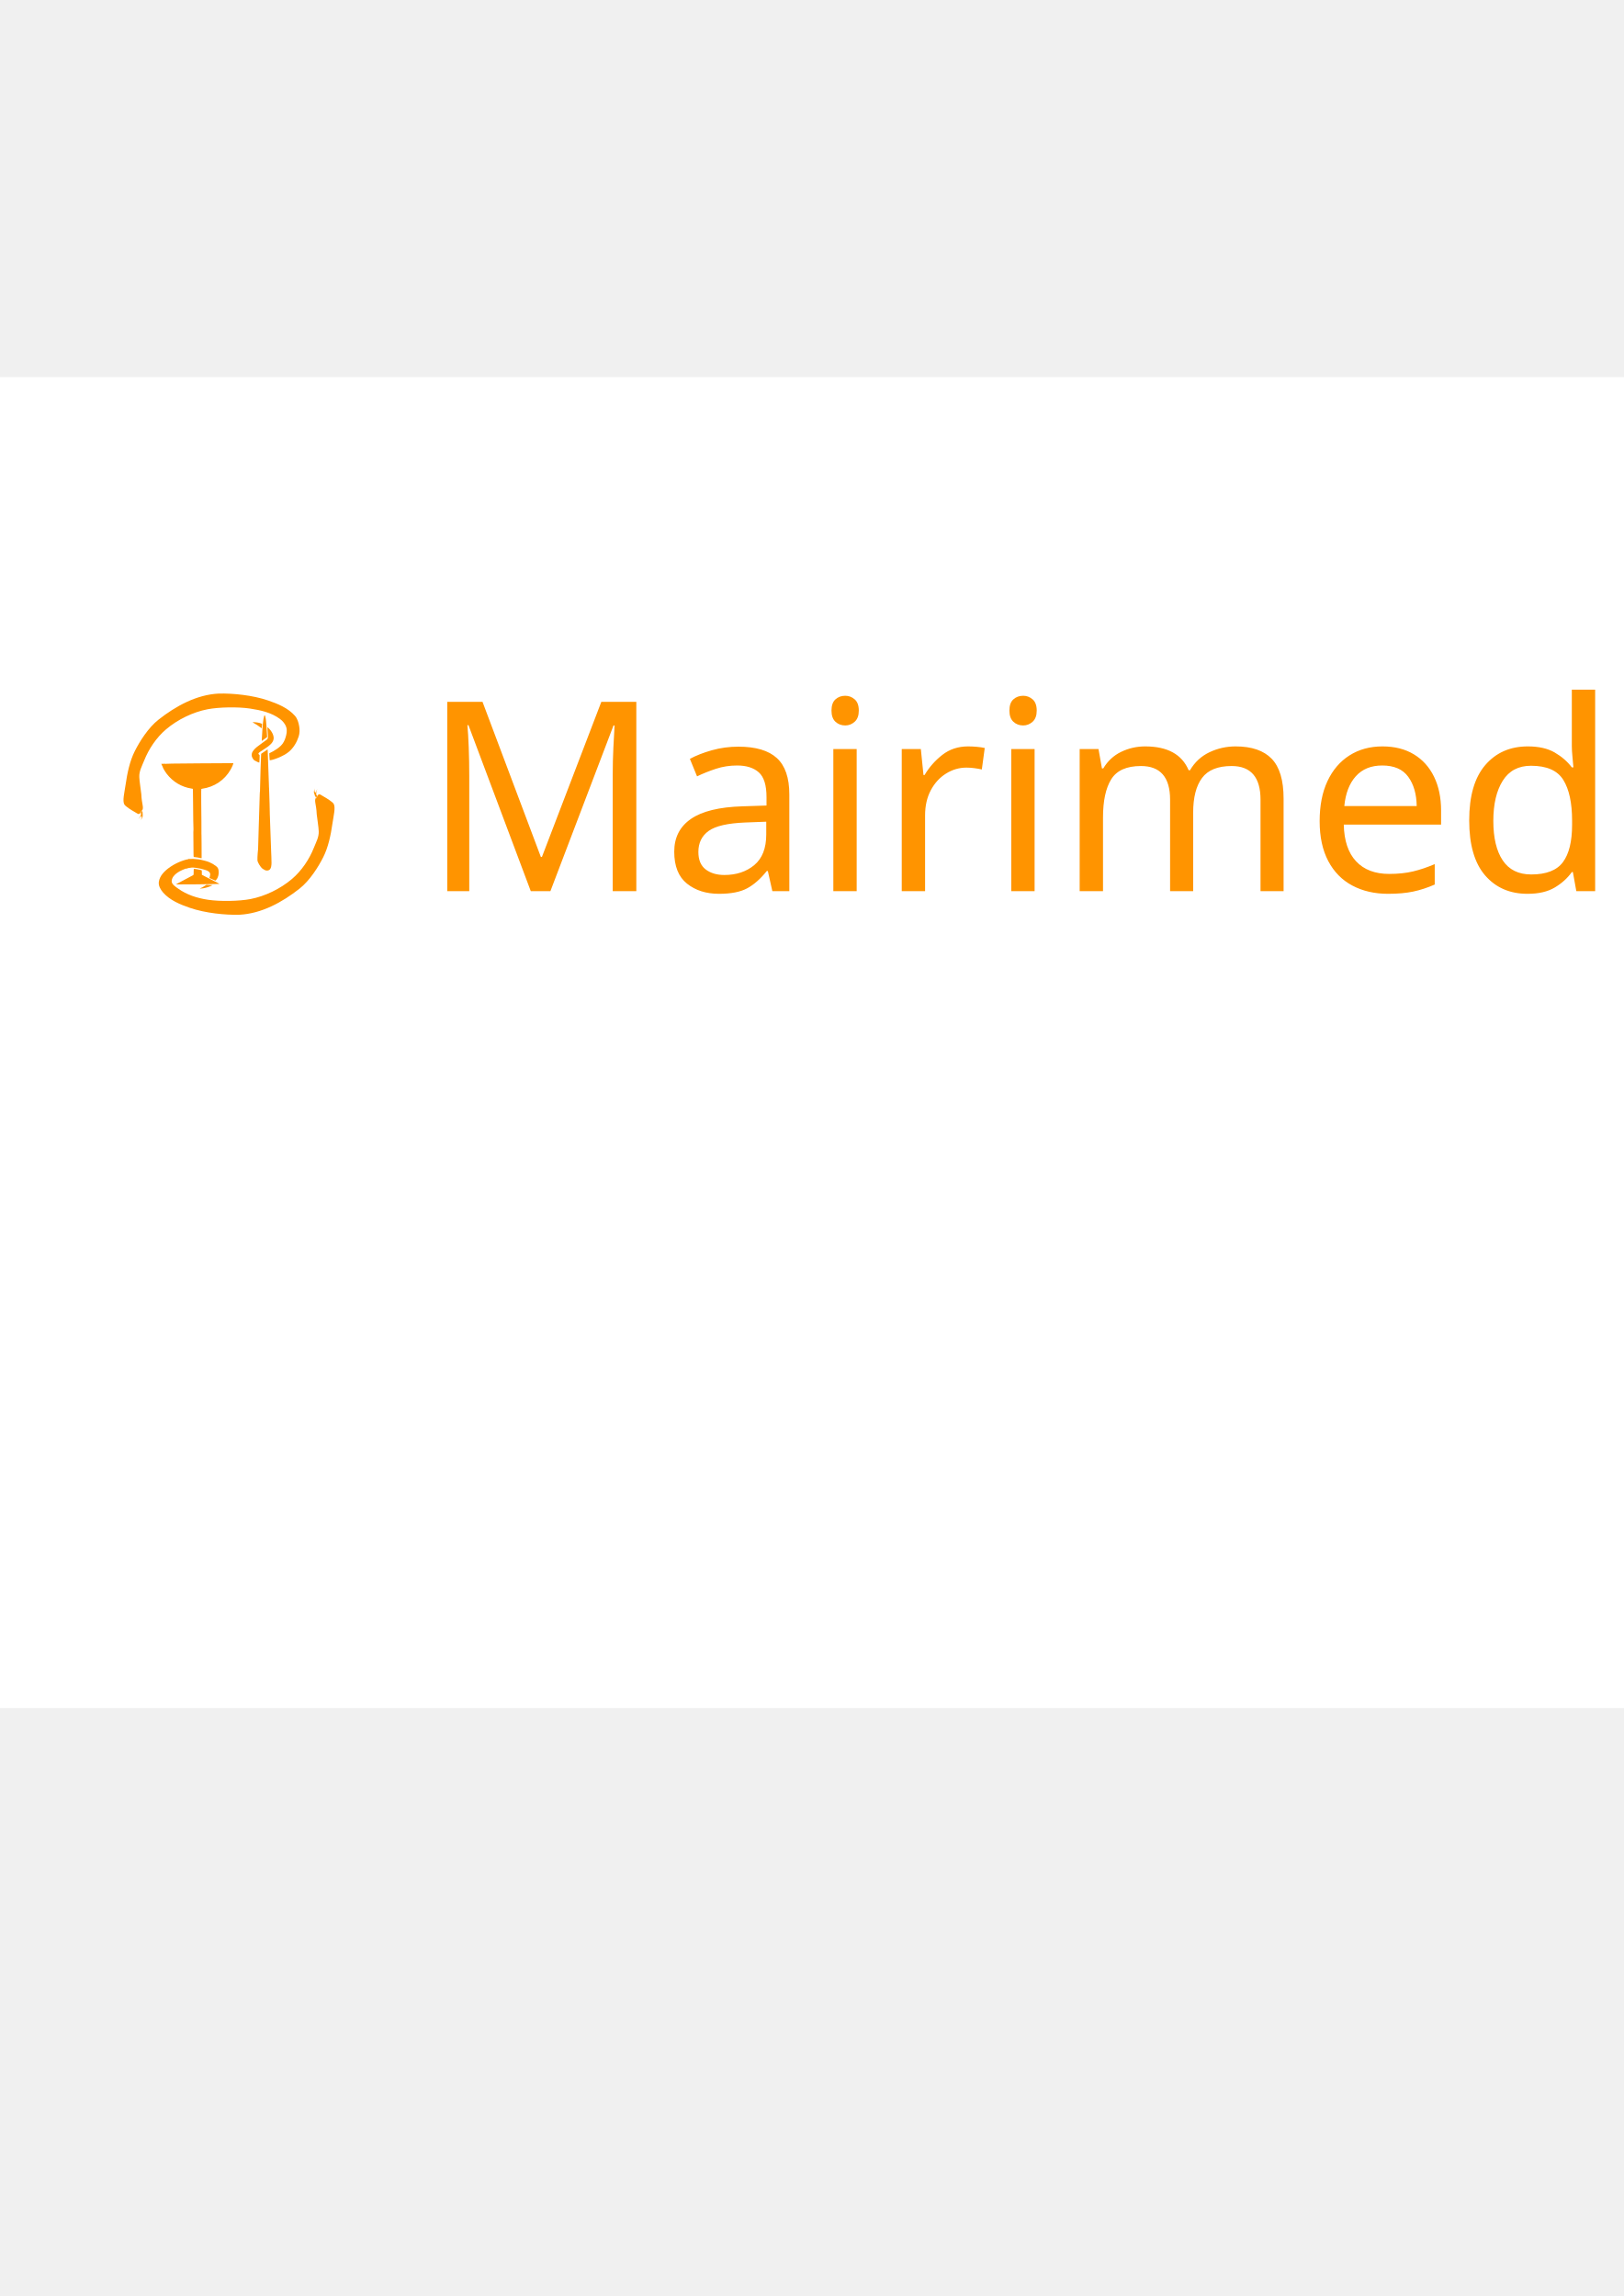
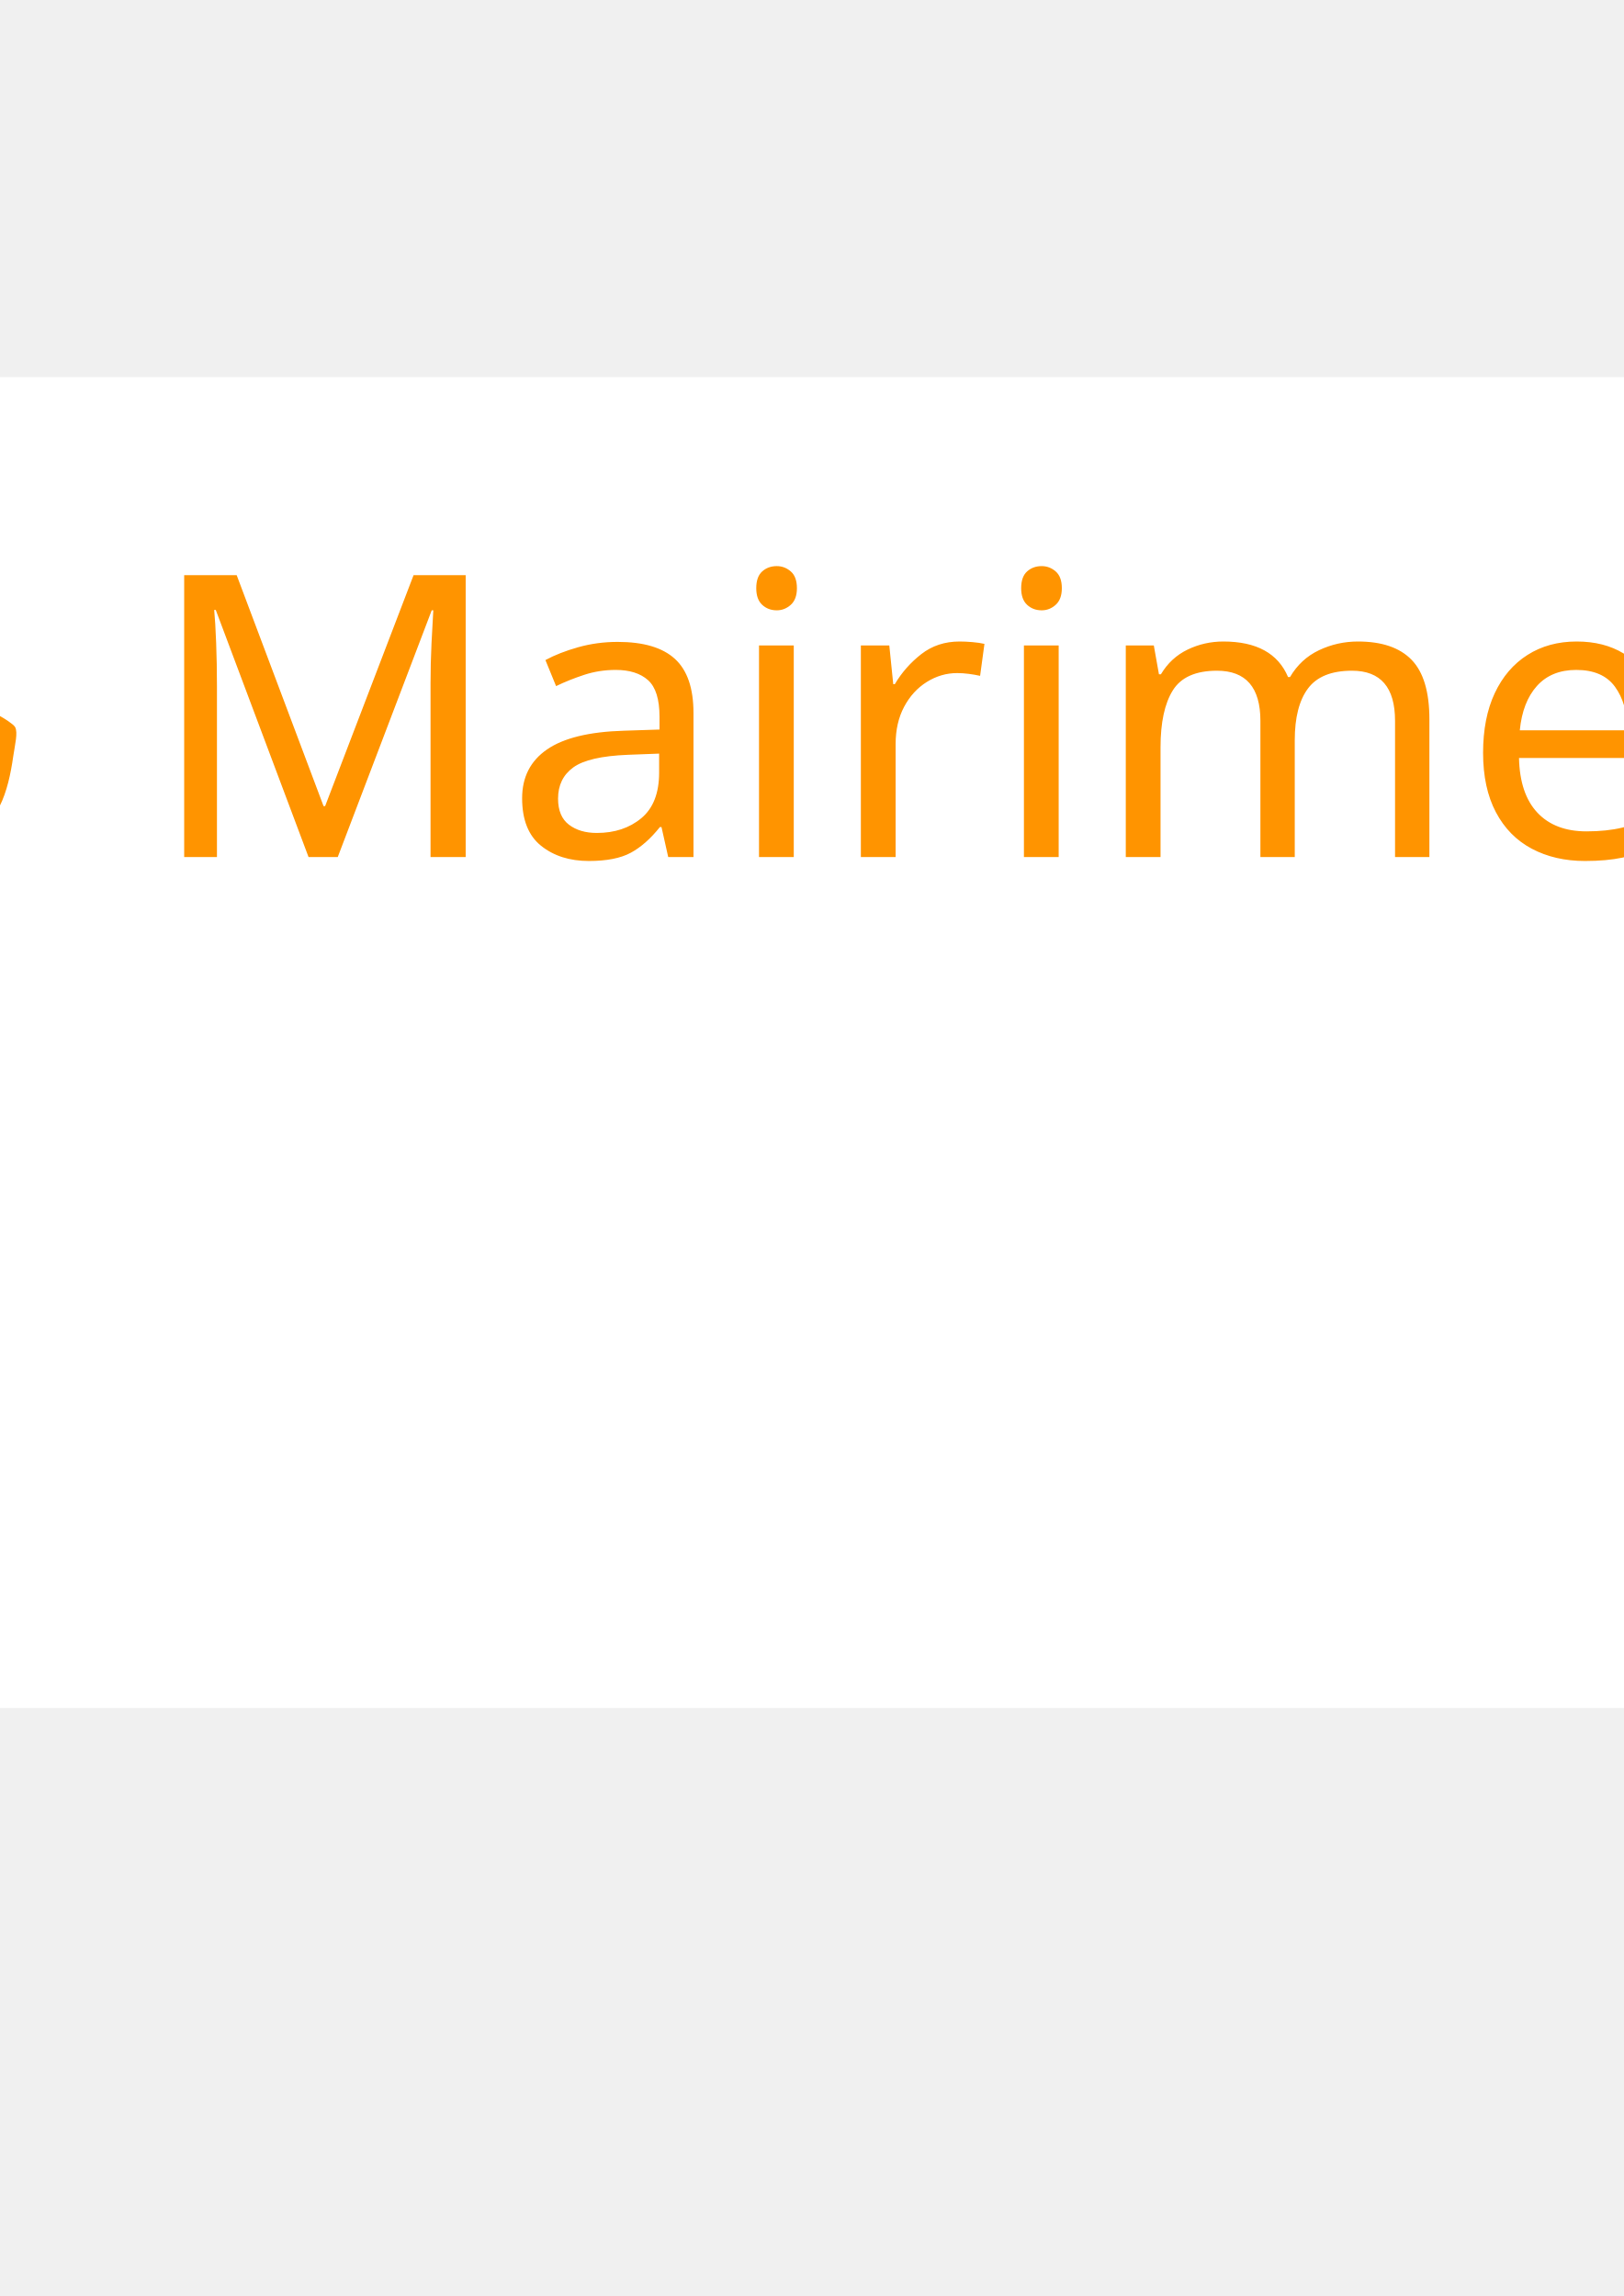
<svg xmlns="http://www.w3.org/2000/svg" width="210mm" height="297mm" viewBox="0 0 210 297" version="1.1" id="svg782">
  <defs id="defs776" />
  <g id="layer1">
    <rect style="opacity:1;fill:#ffffff;fill-opacity:1;fill-rule:evenodd;stroke:#ffffff;stroke-width:0.576;stroke-linecap:round;stroke-linejoin:round;stroke-miterlimit:4;stroke-dasharray:none;stroke-opacity:1" id="rect5716-6-6-8-3" width="446.633" height="171.586" x="-320.016" y="49.072" transform="scale(-1,1)" />
-     <g id="g5849-7-7" transform="matrix(0.04714064,0,0,0.04714064,-35.94209,-19.16481)">
+     <g id="g5849-7-7" transform="matrix(0.0701878,0,0,0.0701878,-115.8201,-89.30746)">
      <ellipse ry="401.887" rx="413.176" cy="2625.321" cx="1386.208" id="path153-6-5-4-4-18-9-6-4-5-5" style="fill:#ffffff;fill-opacity:1;stroke:none;stroke-width:0.209;stroke-miterlimit:4;stroke-dasharray:none;stroke-opacity:1" />
      <g transform="matrix(-2.540094,0,0,-2.540094,1707.839,4252.987)" id="g4186-3-4-3-8-96-2-7-8-3-3" style="fill:#ff9400;fill-opacity:1">
        <g style="fill:#ff9400;fill-opacity:1" transform="matrix(0.9567621,0,0,0.9567621,-203.398,251.1909)" id="g667-6-7-1-1-4-5-5-7-56-5">
          <g style="fill:#ff9400;fill-opacity:1" id="g650-7-6-4-2-3-4-3-0-2-6" transform="translate(-67.35192,-282.8781)">
            <g transform="rotate(-29.76766,934.6652,1060.483)" id="g579-9-5-9-9-3-0-5-8-9-2" style="fill:#ff9400;fill-opacity:1">
              <path id="path3877-5-0-3-12-6-2-3-3-5-6-6-1-9" d="m 564.51,562.665 c -7.669,-8.719 -15.357,-18.654 -17.64,-30.039 -0.838,-4.181 0.249,-8.674 1.724,-12.675 1.325,-3.593 3.392,-7.075 6.214,-9.664 4.981,-4.569 11.303,-8.165 17.938,-9.455 7.824,-1.521 21.047,0.756 23.789,2.414 -1.54,3.675 -3.596,7.124 -3.596,7.124 0,0 -8.168,-1.023 -15.496,0.854 -3.718,0.952 -6.707,3.064 -9.34,5.55 -2.706,2.556 -5.376,5.639 -6.243,9.259 -0.943,3.936 -0.165,8.357 1.488,12.052 4.857,10.858 13.467,18.954 23.486,26.866 10.857,8.574 29.712,18.899 42.031,23.105 15.722,5.367 34.884,6.76 51.941,3.563 14.057,-2.635 27.961,-9.573 38.835,-18.241 5.482,-4.369 11.099,-7.647 14.092,-13.523 2.777,-5.452 4.141,-9.886 7.602,-17.846 5.406,-10.348 4.667,-14.761 8.563,-16.636 6.296,-3.03 4.961,-1.789 8.469,3.797 1.257,2.002 5.385,9.631 5.392,12.168 0.013,4.74 -6.757,11.59 -12.348,18.761 -7.987,10.243 -17.288,20.764 -27.835,27.736 -10.106,6.681 -26.218,15.352 -40.886,17.522 -24.44,3.616 -51.199,3.219 -73.661,-8.217 -13.782,-7.447 -32.123,-20.383 -44.52,-34.476 z" style="fill:#ff9400;fill-opacity:1;stroke-width:1.209" />
            </g>
          </g>
        </g>
      </g>
      <path id="path3983-3-7-2-0-8-2-3-7-0-9-86-9-2-2-2-1" d="m 1310.381,2844.881 c 0.321,-0.621 5.757,-2.75 7.604,-3.595 1.589,-0.763 6.178,-3.8 10.631,-6.804 10.996,0.265 8.915,0.899 17.092,1.026 -7.469,3.933 -16.245,6.936 -25.828,8.562 -1.069,0.392 -8.4,0.636 -9.499,0.811 z" style="fill:#ff9400;fill-opacity:1;stroke-width:0.134" />
      <g id="g129-2-2-6-0-04-4-9-4-7-2" transform="matrix(6.619629,-0.0535046,0.0535046,6.619629,353.7163,1130.413)" style="fill:#ff9400;fill-opacity:1">
        <path style="fill:#ff9400;fill-opacity:1;stroke-width:0.056" d="m 132.74,258.338 c -0.055,-0.088 0.063,-0.166 0.94,-0.622 0.49,-0.255 1.092,-0.569 1.337,-0.699 0.245,-0.13 0.872,-0.455 1.393,-0.724 0.521,-0.268 1.123,-0.582 1.337,-0.696 0.215,-0.115 0.766,-0.403 1.226,-0.641 0.46,-0.238 0.869,-0.463 0.909,-0.5 0.054,-0.051 0.074,-0.617 0.082,-1.454 0.006,-0.615 0.028,-0.983 0.051,-1.005 0.023,-0.023 0.366,-0.069 0.573,-0.022 0.207,0.048 0.561,0.078 0.975,0.174 0.414,0.096 0.94,0.214 1.169,0.261 0.654,0.136 0.612,0.072 0.614,0.968 l 0.002,1.044 0.237,0.134 c 0.13,0.074 0.638,0.342 1.128,0.595 0.49,0.254 1.117,0.58 1.393,0.724 0.609,0.32 1.536,0.803 2.508,1.308 1.635,0.849 1.983,1.045 1.962,1.107 -0.025,0.076 -17.79,0.123 -17.836,0.048 z m 9.873,-10.883 c -1.045,-0.315 -2.487,-0.375 -2.579,-0.443 -0.101,-0.074 -0.058,-1.94 -0.072,-6.473 -0.012,-3.725 -2.3e-4,-4.721 0.056,-4.796 0.065,-0.088 0.143,-0.07 1.018,0.229 1.064,0.364 2.163,0.815 2.253,0.924 0.042,0.051 0.056,1.468 0.046,4.719 l -0.025,5.93 -0.167,0.009 c -0.092,0.006 -0.33,-0.04 -0.529,-0.1 z m 0.253,-9.741 c -0.466,-0.183 -2.243,-0.475 -2.808,-0.66 -0.086,-0.774 -0.115,-8.162 -0.107,-13.562 0.004,-2.576 -0.007,-4.697 -0.024,-4.714 -0.017,-0.017 -0.301,-0.075 -0.631,-0.13 -4.066,-0.675 -7.682,-2.869 -10.143,-6.154 -0.795,-1.061 -1.686,-2.627 -1.686,-2.962 0,-0.093 -0.047,-0.203 -0.111,-0.257 -0.061,-0.052 -0.112,-0.14 -0.113,-0.193 -6.7e-4,-0.054 -0.064,-0.198 -0.139,-0.321 -0.155,-0.252 -0.178,-0.462 -0.055,-0.509 0.045,-0.018 0.19,0.004 0.32,0.047 0.197,0.066 0.262,0.067 0.377,0.007 0.179,-0.093 0.547,-0.091 0.719,0.004 0.111,0.062 0.158,0.061 0.279,-9.6e-4 0.121,-0.063 2.437,-0.076 14.001,-0.076 7.621,-1.8e-4 13.896,0.015 13.945,0.034 0.136,0.052 0.11,0.169 -0.193,0.888 -1.965,4.651 -6.021,8.093 -10.919,9.265 -0.383,0.092 -1.01,0.211 -1.393,0.265 -0.383,0.054 -0.728,0.122 -0.766,0.151 -0.054,0.042 -0.072,1.198 -0.084,5.325 -0.013,4.636 0.051,13.673 -0.022,13.684 -0.046,0.007 -0.247,-0.051 -0.446,-0.13 z" id="path3983-3-7-2-0-8-4-2-5-3-8-8-6-1-7-0-7" />
        <path style="fill:#ff9400;fill-opacity:1;stroke-width:0.049" d="m 146.445,255.779 c 0.175,-0.319 0.255,-0.701 0.287,-1.02 0.165,-0.506 0.088,-0.794 -0.086,-1.13 -0.223,-0.431 -0.611,-0.662 -1.12,-0.931 -0.574,-0.17 -1.067,-0.375 -1.175,-0.397 -0.108,-0.022 -0.992,-0.285 -1.398,-0.383 -1.701,-0.409 -1.7,-0.301 -2.869,-0.483 -1.124,-0.175 -3.222,0.363 -3.222,0.363 0,0 0.019,-3.108 1.111,-3.909 1.348,-0.146 2.6,-0.058 3.885,0.108 1.1,0.141 0.888,0.136 3.241,0.753 2.019,0.529 4.504,2.131 4.899,2.939 0.564,1.155 0.388,2.848 -0.067,3.855 -0.296,0.703 -0.642,0.984 -0.951,1.357 -1.832,-0.844 -1.405,-0.594 -2.534,-1.12 z" id="path3983-3-7-2-0-8-9-3-8-4-8-8-8-9-2-9-9-0" />
      </g>
      <path id="path3877-5-0-3-4-9-5-8-2-7-3-36-9" d="m 1283.29,2897.648 c -26.699,-9.14 -54.905,-20.821 -73.459,-42.085 -6.813,-7.808 -13.043,-18.55 -11.656,-28.819 2.344,-17.346 15.868,-30.706 31.902,-41.711 20.07,-13.775 44.724,-21.261 52.511,-21.073 2.219,10.645 -4.308,18.15 -6.254,24.74 -17.627,5.595 -40.999,16.547 -42.834,34.865 -0.906,9.046 9.922,15.781 17.316,21.071 23.84,17.054 51.645,26.292 82.328,30.895 33.25,4.988 85.482,4.02 116.544,-1.972 39.642,-7.647 81.747,-27.829 113.873,-55.156 26.475,-22.52 47.435,-53.932 59.918,-85.338 6.292,-15.832 14.188,-29.523 13.411,-45.53 -0.721,-14.852 -3.194,-25.852 -5.494,-46.82 -1.082,-28.352 -7.966,-36.77 -2.009,-45.426 9.627,-13.989 8.307,-9.761 22.448,-2.208 5.067,2.707 22.981,13.821 26.056,19.164 5.746,9.984 -0.268,32.603 -3.412,54.477 -4.49,31.245 -11.416,64.661 -25.254,92.097 -13.259,26.289 -36.785,64.021 -65.109,86.297 -47.194,37.118 -104.124,68.566 -165.309,71.545 -38.059,0.92 -92.361,-4.24 -135.517,-19.013 z" style="fill:#ff9400;fill-opacity:1;stroke-width:1.209" />
      <path style="fill:#ff9400;fill-opacity:1;stroke:#ffffff;stroke-width:0.643px;stroke-linecap:butt;stroke-linejoin:miter;stroke-opacity:1" d="m 1632.849,2590.579 c 0,0 -2.287,-2.836 -2.576,-4.556 -0.81,-4.867 2.713,-14.552 2.713,-14.552 l -5.619,10.248 c 0,0 -1.338,-3.043 -1.616,-4.665 -0.391,-2.28 -0.04,-6.94 -0.04,-6.94 0,0 -2.194,6.45 -2.211,9.799 0,2.221 0.745,4.393 1.4,6.515 0.658,2.131 1.51,4.21 2.524,6.196 0.759,1.485 2.647,4.244 2.647,4.244 z" id="path5668-7-6-3-6-4-2-0-9-2-0-92-0-3" />
      <path id="path4769-1-6-1-3-6-9-7-4-9-8-6-6" d="m 1671.975,2615.594 c 0,0 3.381,2.077 3.006,3.592 -0.955,3.857 -3.883,10.761 -3.883,10.761 l -3.159,-10.855 z" style="fill:#ff9400;fill-opacity:1;stroke:none;stroke-width:0.206;stroke-linecap:butt;stroke-linejoin:miter;stroke-miterlimit:4;stroke-dasharray:none;stroke-opacity:1" />
      <g id="g4179-0-6-6-7-7-3-3-2-0" transform="matrix(2.430266,0,0,2.430266,369.6258,1009.175)" style="fill:#ff9400;fill-opacity:1">
        <path style="fill:#ff9400;fill-opacity:1;stroke-width:0.109" d="m 449.441,567.483 c 1.437,0.081 3.855,0.463 5.111,0.808 1.49,0.409 2.99,0.995 2.99,1.167 1.1e-4,0.045 -0.045,0.472 -0.1,0.949 -0.055,0.477 -0.156,1.43 -0.224,2.118 -0.145,1.464 -0.194,1.74 -0.308,1.74 -0.046,-7e-5 -0.62,-0.418 -1.276,-0.928 -2.402,-1.87 -5.717,-4.047 -7.852,-5.156 -0.493,-0.256 -0.897,-0.504 -0.897,-0.551 1.8e-4,-0.209 0.724,-0.25 2.556,-0.147 z m 15.711,6.973 c 3.926,3.989 5.919,8.558 5.321,12.198 -0.13,0.79 -0.591,2.141 -0.822,2.41 -0.081,0.095 -0.148,0.203 -0.148,0.241 0,0.038 -0.229,0.45 -0.509,0.916 -0.662,1.1 -2.806,3.253 -4.493,4.51 -0.688,0.513 -2.18,1.558 -3.317,2.322 -4.995,3.361 -7.317,4.488 -7.759,5.665 -0.163,0.433 0.125,0.989 0.757,1.465 0.269,0.202 0.519,0.424 0.555,0.492 0.036,0.068 0.027,0.955 -0.019,1.972 -0.047,1.017 -0.122,2.837 -0.165,4.045 -0.043,1.208 -0.115,2.256 -0.16,2.329 -0.177,0.287 -3.787,-1.298 -5.484,-2.406 -1.197,-0.782 -1.868,-2.055 -2.37,-3.02 -0.59,-1.133 -0.768,-1.87 -0.762,-3.144 0.011,-1.977 0.675,-3.571 2.312,-5.543 1.902,-2.29 4.253,-4.226 10.382,-8.547 4.413,-3.111 4.952,-3.566 5.421,-4.568 0.37,-0.791 0.324,-2.961 -0.21,-9.935 -0.202,-2.635 -0.202,-2.68 0.028,-2.68 0.102,3e-5 0.752,0.575 1.443,1.278 z" id="path3983-6-5-6-2-9-7-9-7-6-3-6-7-6-01-6-6" />
        <path id="path5668-7-6-2-8-4-8-4-5-0-7-1-2" d="m 320.27,669.331 c 0,0 0.546,1.396 0.445,2.107 -0.286,2.01 -2.869,5.373 -2.869,5.373 l 3.475,-3.324 c 0,0 0.148,1.36 0.056,2.031 -0.129,0.943 -0.844,2.728 -0.844,2.728 0,0 1.661,-2.259 2.082,-3.57 0.28,-0.87 0.252,-1.816 0.258,-2.73 0.006,-0.918 -0.07,-1.839 -0.222,-2.744 -0.113,-0.677 -0.512,-1.993 -0.512,-1.993 z" style="fill:#ff9400;fill-opacity:1;stroke:#ffffff;stroke-width:0.265px;stroke-linecap:butt;stroke-linejoin:miter;stroke-opacity:1" />
        <path style="fill:#ff9400;fill-opacity:1;stroke:none;stroke-width:0.206;stroke-linecap:butt;stroke-linejoin:miter;stroke-miterlimit:4;stroke-dasharray:none;stroke-opacity:1" d="m 305.873,658.16 c 0,0 -1.542,-0.536 -1.525,-1.178 0.043,-1.634 0.61,-4.668 0.61,-4.668 l 2.228,4.084 z" id="path4769-1-9-68-9-5-30-4-6-8-8-6" />
        <path style="fill:#ff9400;fill-opacity:1;stroke-width:0.127" d="m 460.701,559.932 c 0.254,0.306 0.529,1.246 0.453,1.548 -0.042,0.166 0.011,0.42 0.121,0.589 0.107,0.163 0.257,0.806 0.334,1.428 0.077,0.622 0.16,1.164 0.185,1.204 0.204,0.33 1.071,11.767 1.273,16.799 0.042,1.045 0.107,2.061 0.144,2.258 0.056,0.295 -0.018,0.438 -0.427,0.824 -0.548,0.516 -5.063,3.768 -5.424,3.907 -0.215,0.082 -0.223,-0.02 -0.148,-1.803 0.35,-8.298 1.117,-18.09 1.683,-21.468 0.111,-0.662 0.241,-1.528 0.29,-1.923 0.048,-0.396 0.186,-0.828 0.306,-0.961 0.164,-0.181 0.202,-0.381 0.153,-0.801 -0.05,-0.424 0.004,-0.698 0.221,-1.13 0.301,-0.599 0.592,-0.763 0.835,-0.47 z m 3.111,38.464 c 0.09,0.146 1.474,39.38 1.474,41.568 2.3e-4,1.45 0.044,1.386 -1.647,2.389 -1.911,1.133 -7.9,3.418 -8.345,3.418 -0.176,-10e-6 -0.189,-0.265 -0.11,-2.376 0.048,-1.307 0.528,-20.436 0.592,-22.423 0.125,-3.9 0.287,-8.178 0.529,-14.044 l 0.154,-3.717 0.513,-0.439 c 0.645,-0.552 6.473,-4.482 6.647,-4.482 0.07,4e-5 0.158,0.048 0.194,0.106 z m 1.529,42.63 c 0.028,0.087 0.141,3.067 0.247,6.621 0.266,8.852 0.33,10.86 0.387,12.038 0.092,1.914 0.253,9.124 0.209,9.377 -0.057,0.329 -0.04,1.213 0.039,2.091 0.107,1.176 1.311,34.909 1.502,41.882 0.227,3.48 0.333,8.72 0.432,13.377 -0.087,2.977 -0.384,5.669 -1.78,7.212 -0.813,0.899 -2,1.408 -3.736,1.356 -1.49,-0.035 -3.096,-1.122 -4.539,-2.036 -2.736,-2.061 -5.753,-7.674 -5.828,-9.274 -0.227,-4.583 0.72,-12.63 0.736,-13.112 0.151,-4.649 0.671,-23.573 0.736,-25.657 0.071,-2.3 0.217,-6.862 0.323,-10.137 0.106,-3.276 0.244,-7.723 0.307,-9.884 0.525,-18.26 0.557,-19.046 0.783,-19.262 0.095,-0.091 0.743,-0.406 1.44,-0.7 1.222,-0.516 1.737,-0.744 3.928,-1.739 0.558,-0.253 1.834,-0.877 2.837,-1.386 1.003,-0.509 1.846,-0.925 1.873,-0.925 0.029,-1e-5 0.074,0.071 0.103,0.158 z" id="path3983-6-5-6-2-9-7-9-0-8-5-6-3-8-2-9-7-1" />
      </g>
    </g>
-     <a transform="matrix(0.07470928,0,0,0.07470928,-29.27903,-96.98061)" id="a6149-9-8" style="fill:#ff9400;fill-opacity:1">
+     <a transform="matrix(0.1112348,0,0,0.1112348,-105.8995,-205.1676)" id="a6149-9-8" style="fill:#ff9400;fill-opacity:1">
      <text xml:space="preserve" style="font-style:normal;font-weight:normal;line-height:0%;font-family:sans-serif;letter-spacing:0px;word-spacing:0px;fill:#ff9400;fill-opacity:1;stroke:none;stroke-width:1px;stroke-linecap:butt;stroke-linejoin:miter;stroke-opacity:1" x="1121.656" y="2841.105" id="text5825-2-7">
        <tspan id="tspan5827-0-9" x="1121.656" y="2841.105" style="font-style:normal;font-variant:normal;font-weight:normal;font-stretch:normal;font-size:459.042px;line-height:1.25;font-family:Ubuntu;-inkscape-font-specification:Ubuntu;fill:#ff9400;fill-opacity:1">Mairimed</tspan>
      </text>
    </a>
  </g>
</svg>
